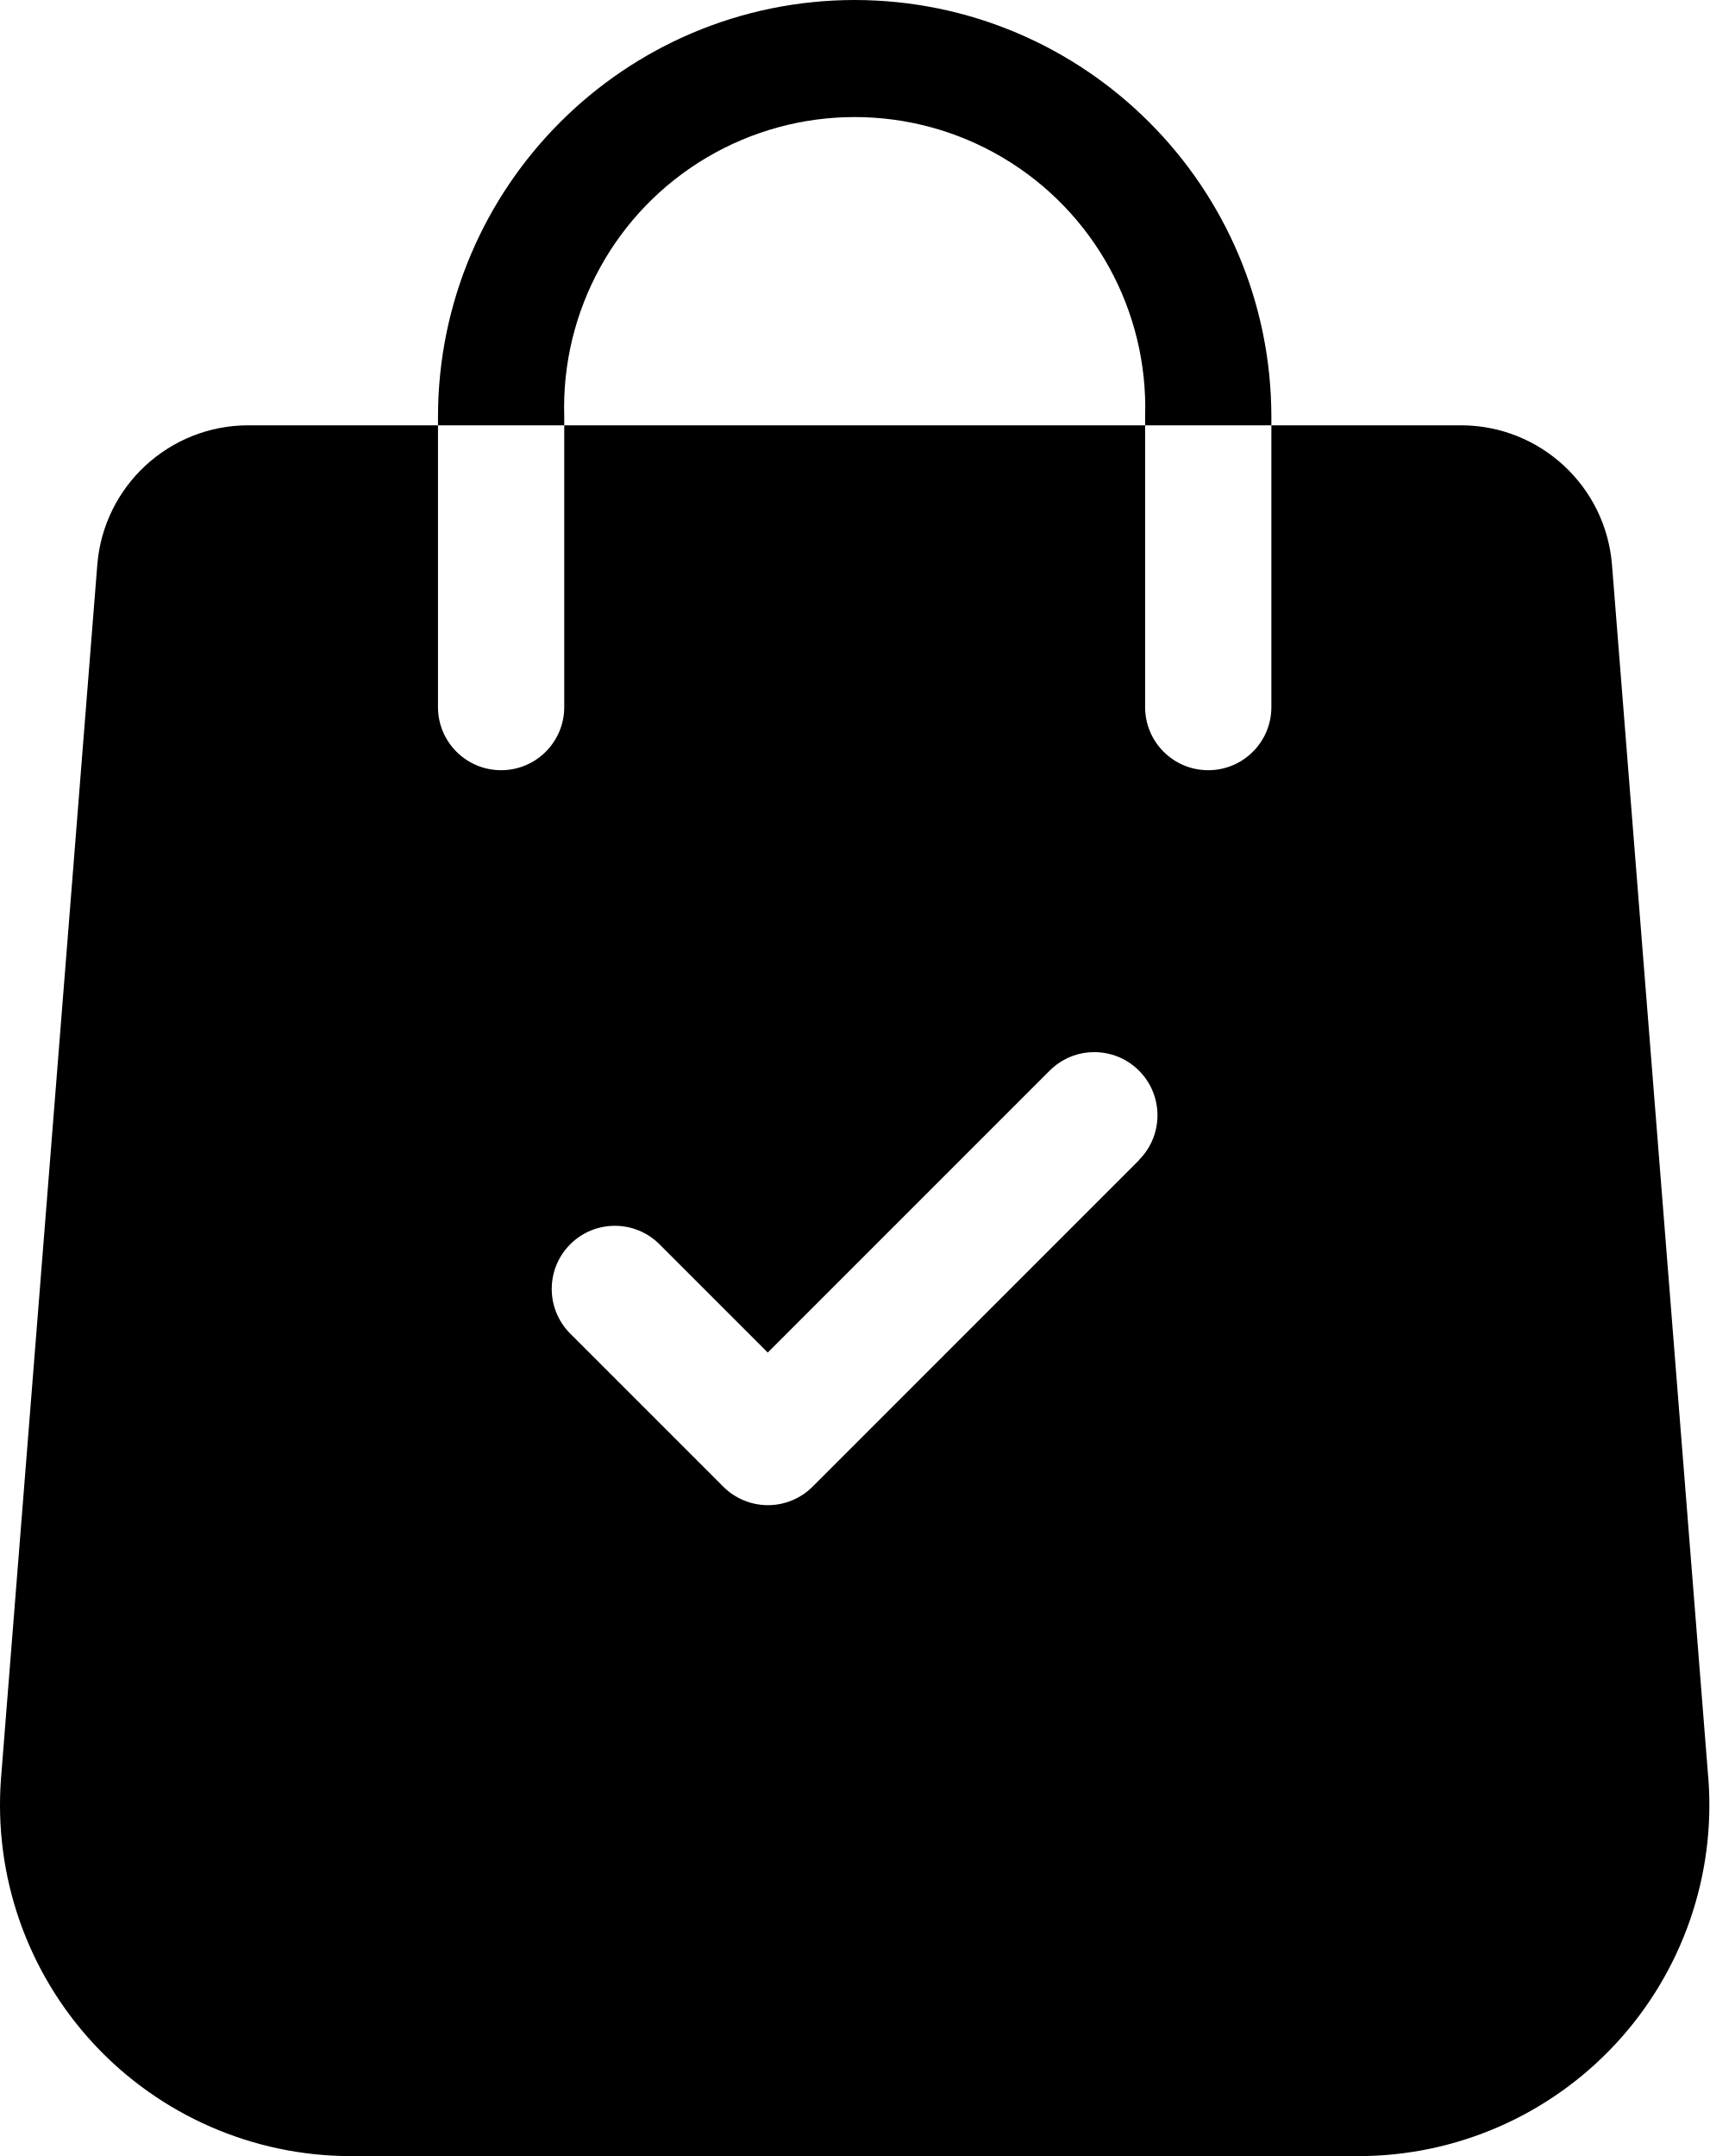
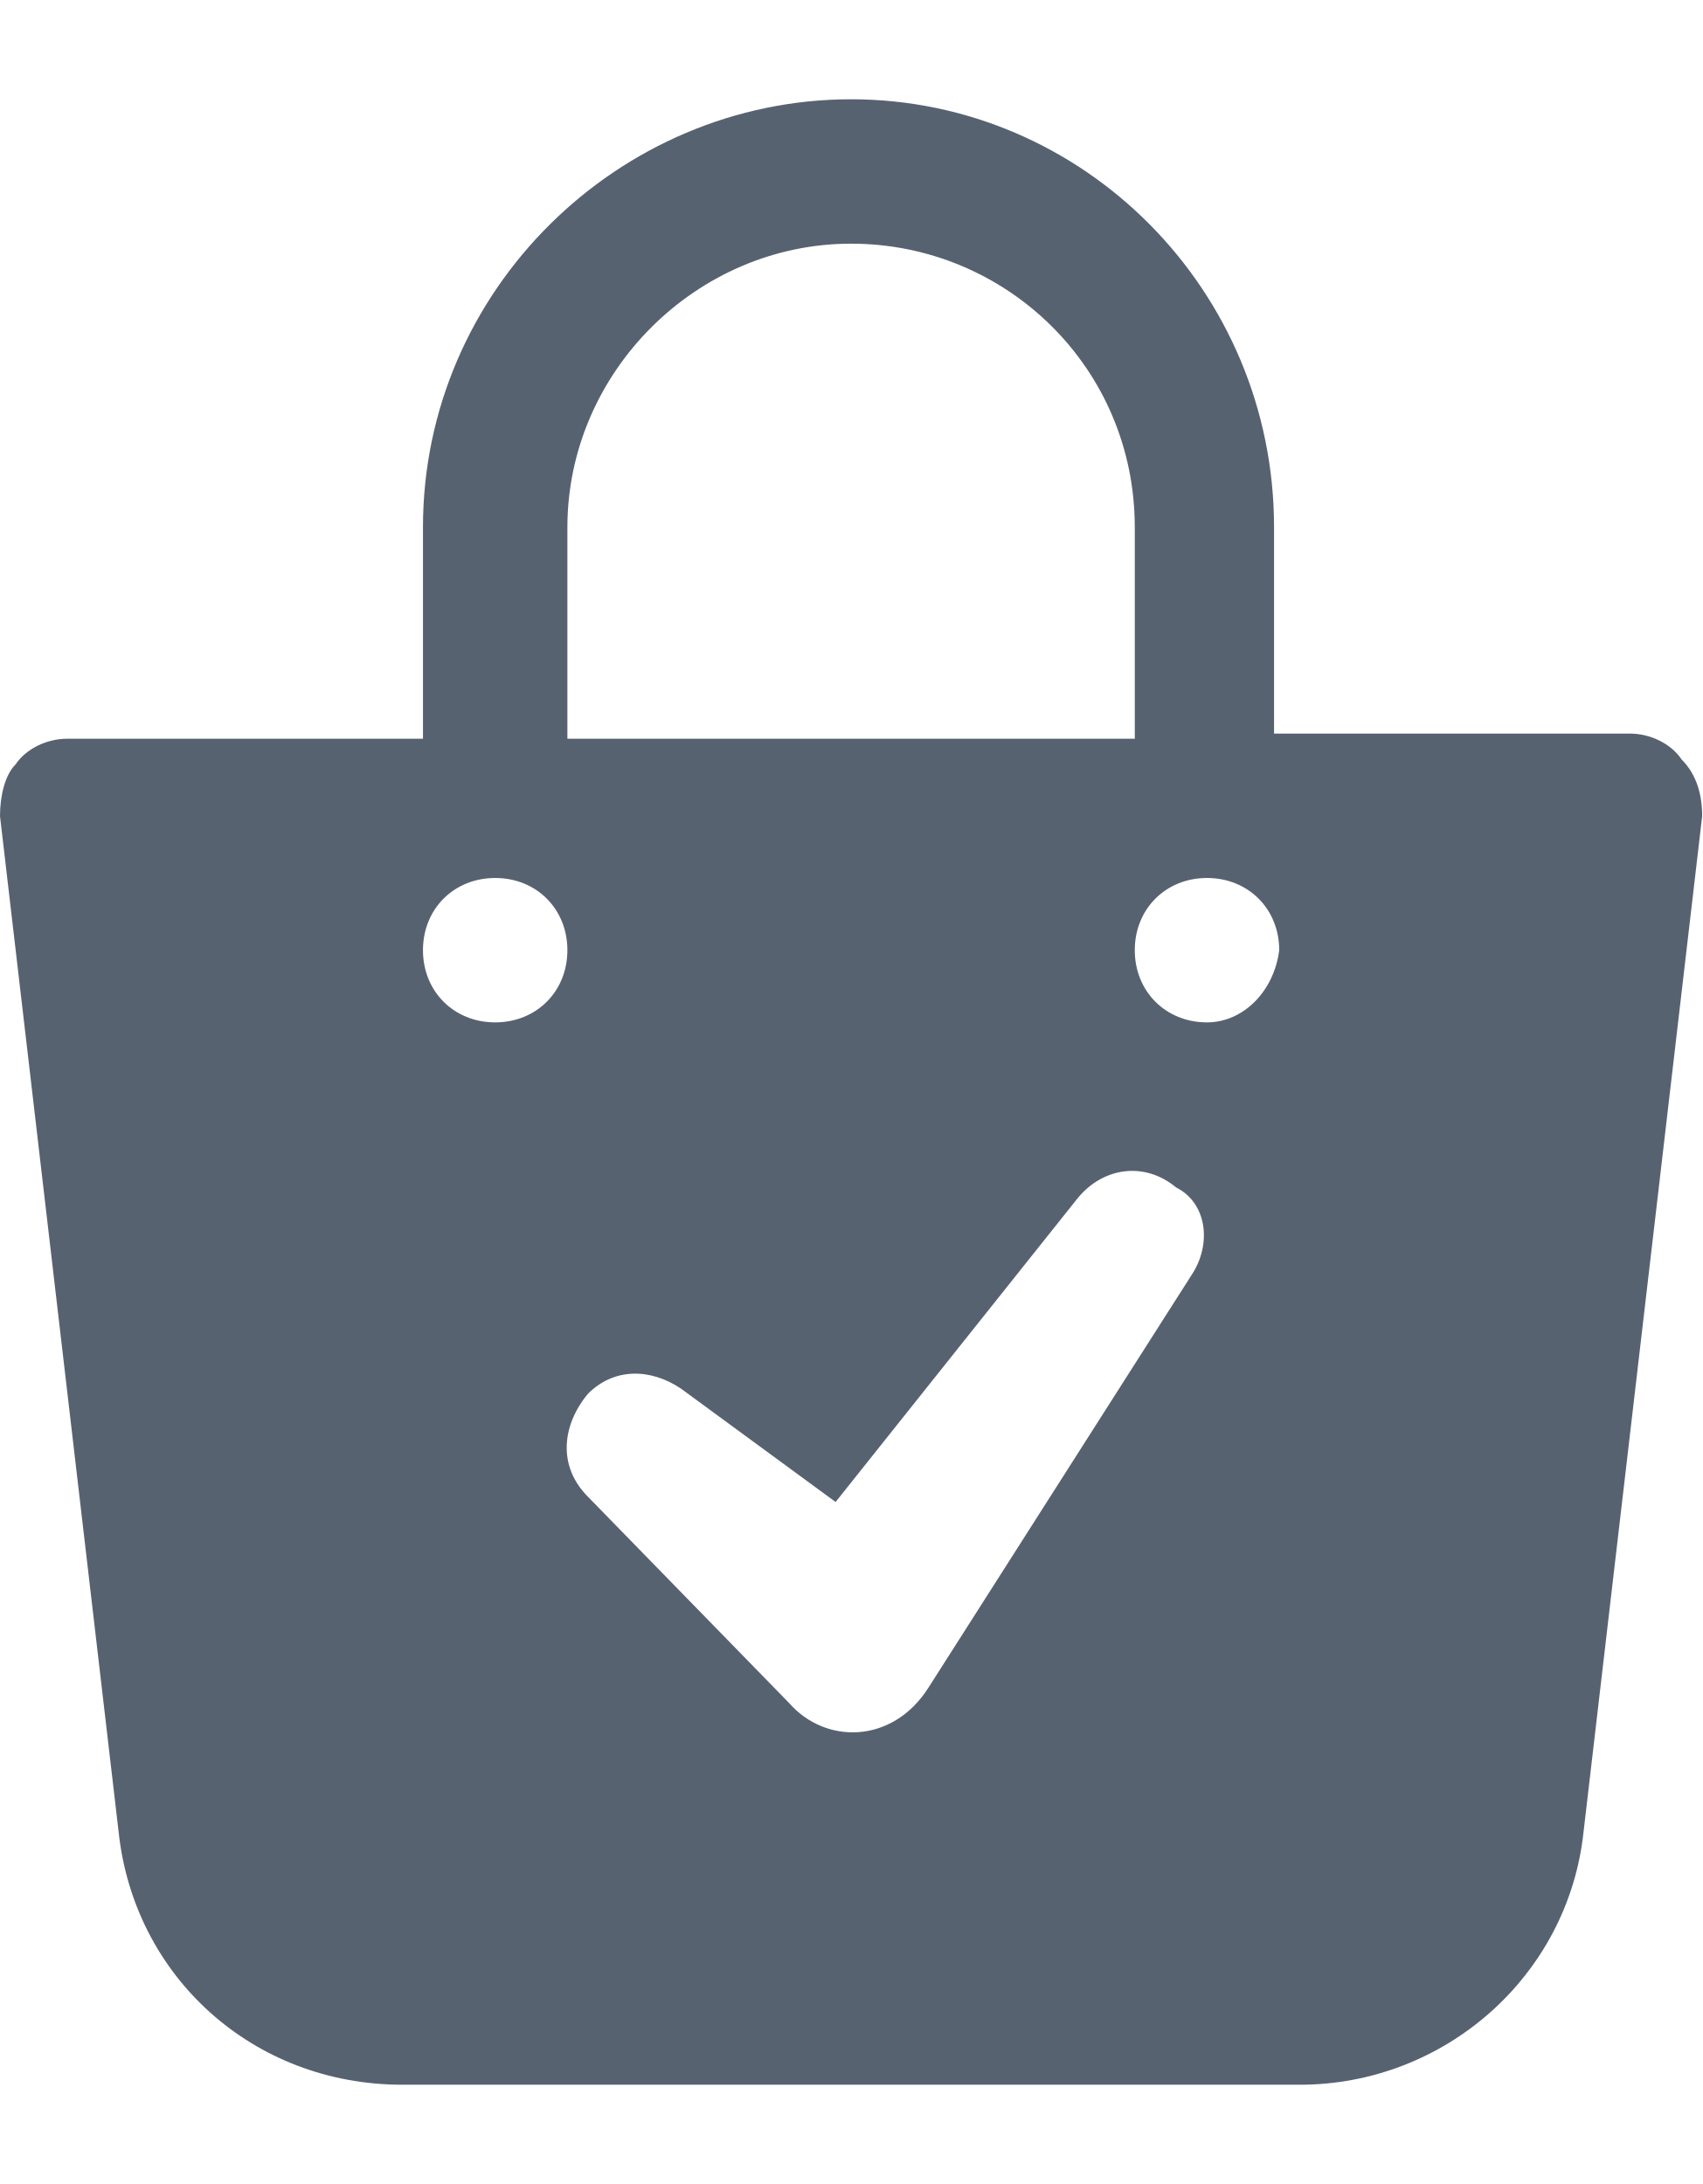
- <svg xmlns="http://www.w3.org/2000/svg" width="30" height="37.837" viewBox="0 0 30 37.837">
-   <g id="Grupo_82" data-name="Grupo 82" transform="translate(-8211 -236)">
-     <g id="order" transform="translate(8211 236)">
-       <g id="Grupo_68" data-name="Grupo 68" transform="translate(0 7.464)">
-         <g id="Grupo_67" data-name="Grupo 67">
-           <path id="Trazado_346" data-name="Trazado 346" d="M83.005,124.742l-1.69-21.291a2.66,2.66,0,0,0-2.641-2.446H75.337v4.945a1.108,1.108,0,0,1-2.216,0v-4.945H62.926v4.945a1.108,1.108,0,0,1-2.216,0v-4.945H57.372a2.66,2.66,0,0,0-2.641,2.443l-1.69,21.3a6.161,6.161,0,0,0,6.143,6.632h17.68a6.161,6.161,0,0,0,6.142-6.635ZM73.016,113.9l-5.731,5.731a1.108,1.108,0,0,1-1.568,0l-2.686-2.686a1.108,1.108,0,0,1,1.567-1.567l1.9,1.9,4.948-4.948a1.108,1.108,0,1,1,1.567,1.568Z" transform="translate(-53.023 -101.005)" />
-         </g>
-       </g>
-       <g id="Grupo_70" data-name="Grupo 70" transform="translate(7.687)">
-         <g id="Grupo_69" data-name="Grupo 69">
-           <path id="Trazado_347" data-name="Trazado 347" d="M164.353,0a7.322,7.322,0,0,0-7.314,7.314v.15h2.216v-.15a5.1,5.1,0,1,1,10.195,0v.15h2.216v-.15A7.322,7.322,0,0,0,164.353,0Z" transform="translate(-157.039)" />
-         </g>
-       </g>
-     </g>
-   </g>
+ <svg xmlns="http://www.w3.org/2000/svg" version="1.1" id="Capa_1" x="0px" y="0px" viewBox="0 0 33 38.5" style="enable-background:new 0 0 33 38.5;" xml:space="preserve" width="30" height="38.5">
+   <style type="text/css">
+ 		.st0{fill-rule:evenodd;clip-rule:evenodd;fill:#576271;}
+ 	</style>
+   <path class="st0" d="M32.6,12.8c-0.2-0.3-0.6-0.5-1-0.5h-6.9V8.3C24.7,3.7,21,0,16.5,0S8.2,3.7,8.2,8.3v4.1H1.3c-0.4,0-0.8,0.2-1,0.5   C0.1,13.1,0,13.5,0,13.9l2.3,19.7c0.3,2.8,2.6,4.9,5.5,4.9h17.4c2.8,0,5.2-2.1,5.5-4.9L33,13.9C33,13.5,32.9,13.1,32.6,12.8z   M11,8.3c0-3,2.5-5.5,5.5-5.5S22,5.2,22,8.3v4.1H11V8.3z M9.6,17.9c-0.8,0-1.4-0.6-1.4-1.4c0-0.8,0.6-1.4,1.4-1.4   c0.8,0,1.4,0.6,1.4,1.4C11,17.3,10.4,17.9,9.6,17.9z M23.1,22.8l-5.1,8c-0.7,1.1-2,1.1-2.7,0.3l-3.9-4c-0.6-0.6-0.5-1.4,0-2   c0.5-0.5,1.2-0.5,1.8-0.1l3,2.2l4.7-5.9c0.5-0.6,1.3-0.7,1.9-0.2C23.4,21.4,23.5,22.2,23.1,22.8z M23.4,17.9c-0.8,0-1.4-0.6-1.4-1.4   c0-0.8,0.6-1.4,1.4-1.4c0.8,0,1.4,0.6,1.4,1.4C24.7,17.3,24.1,17.9,23.4,17.9z" />
</svg>
